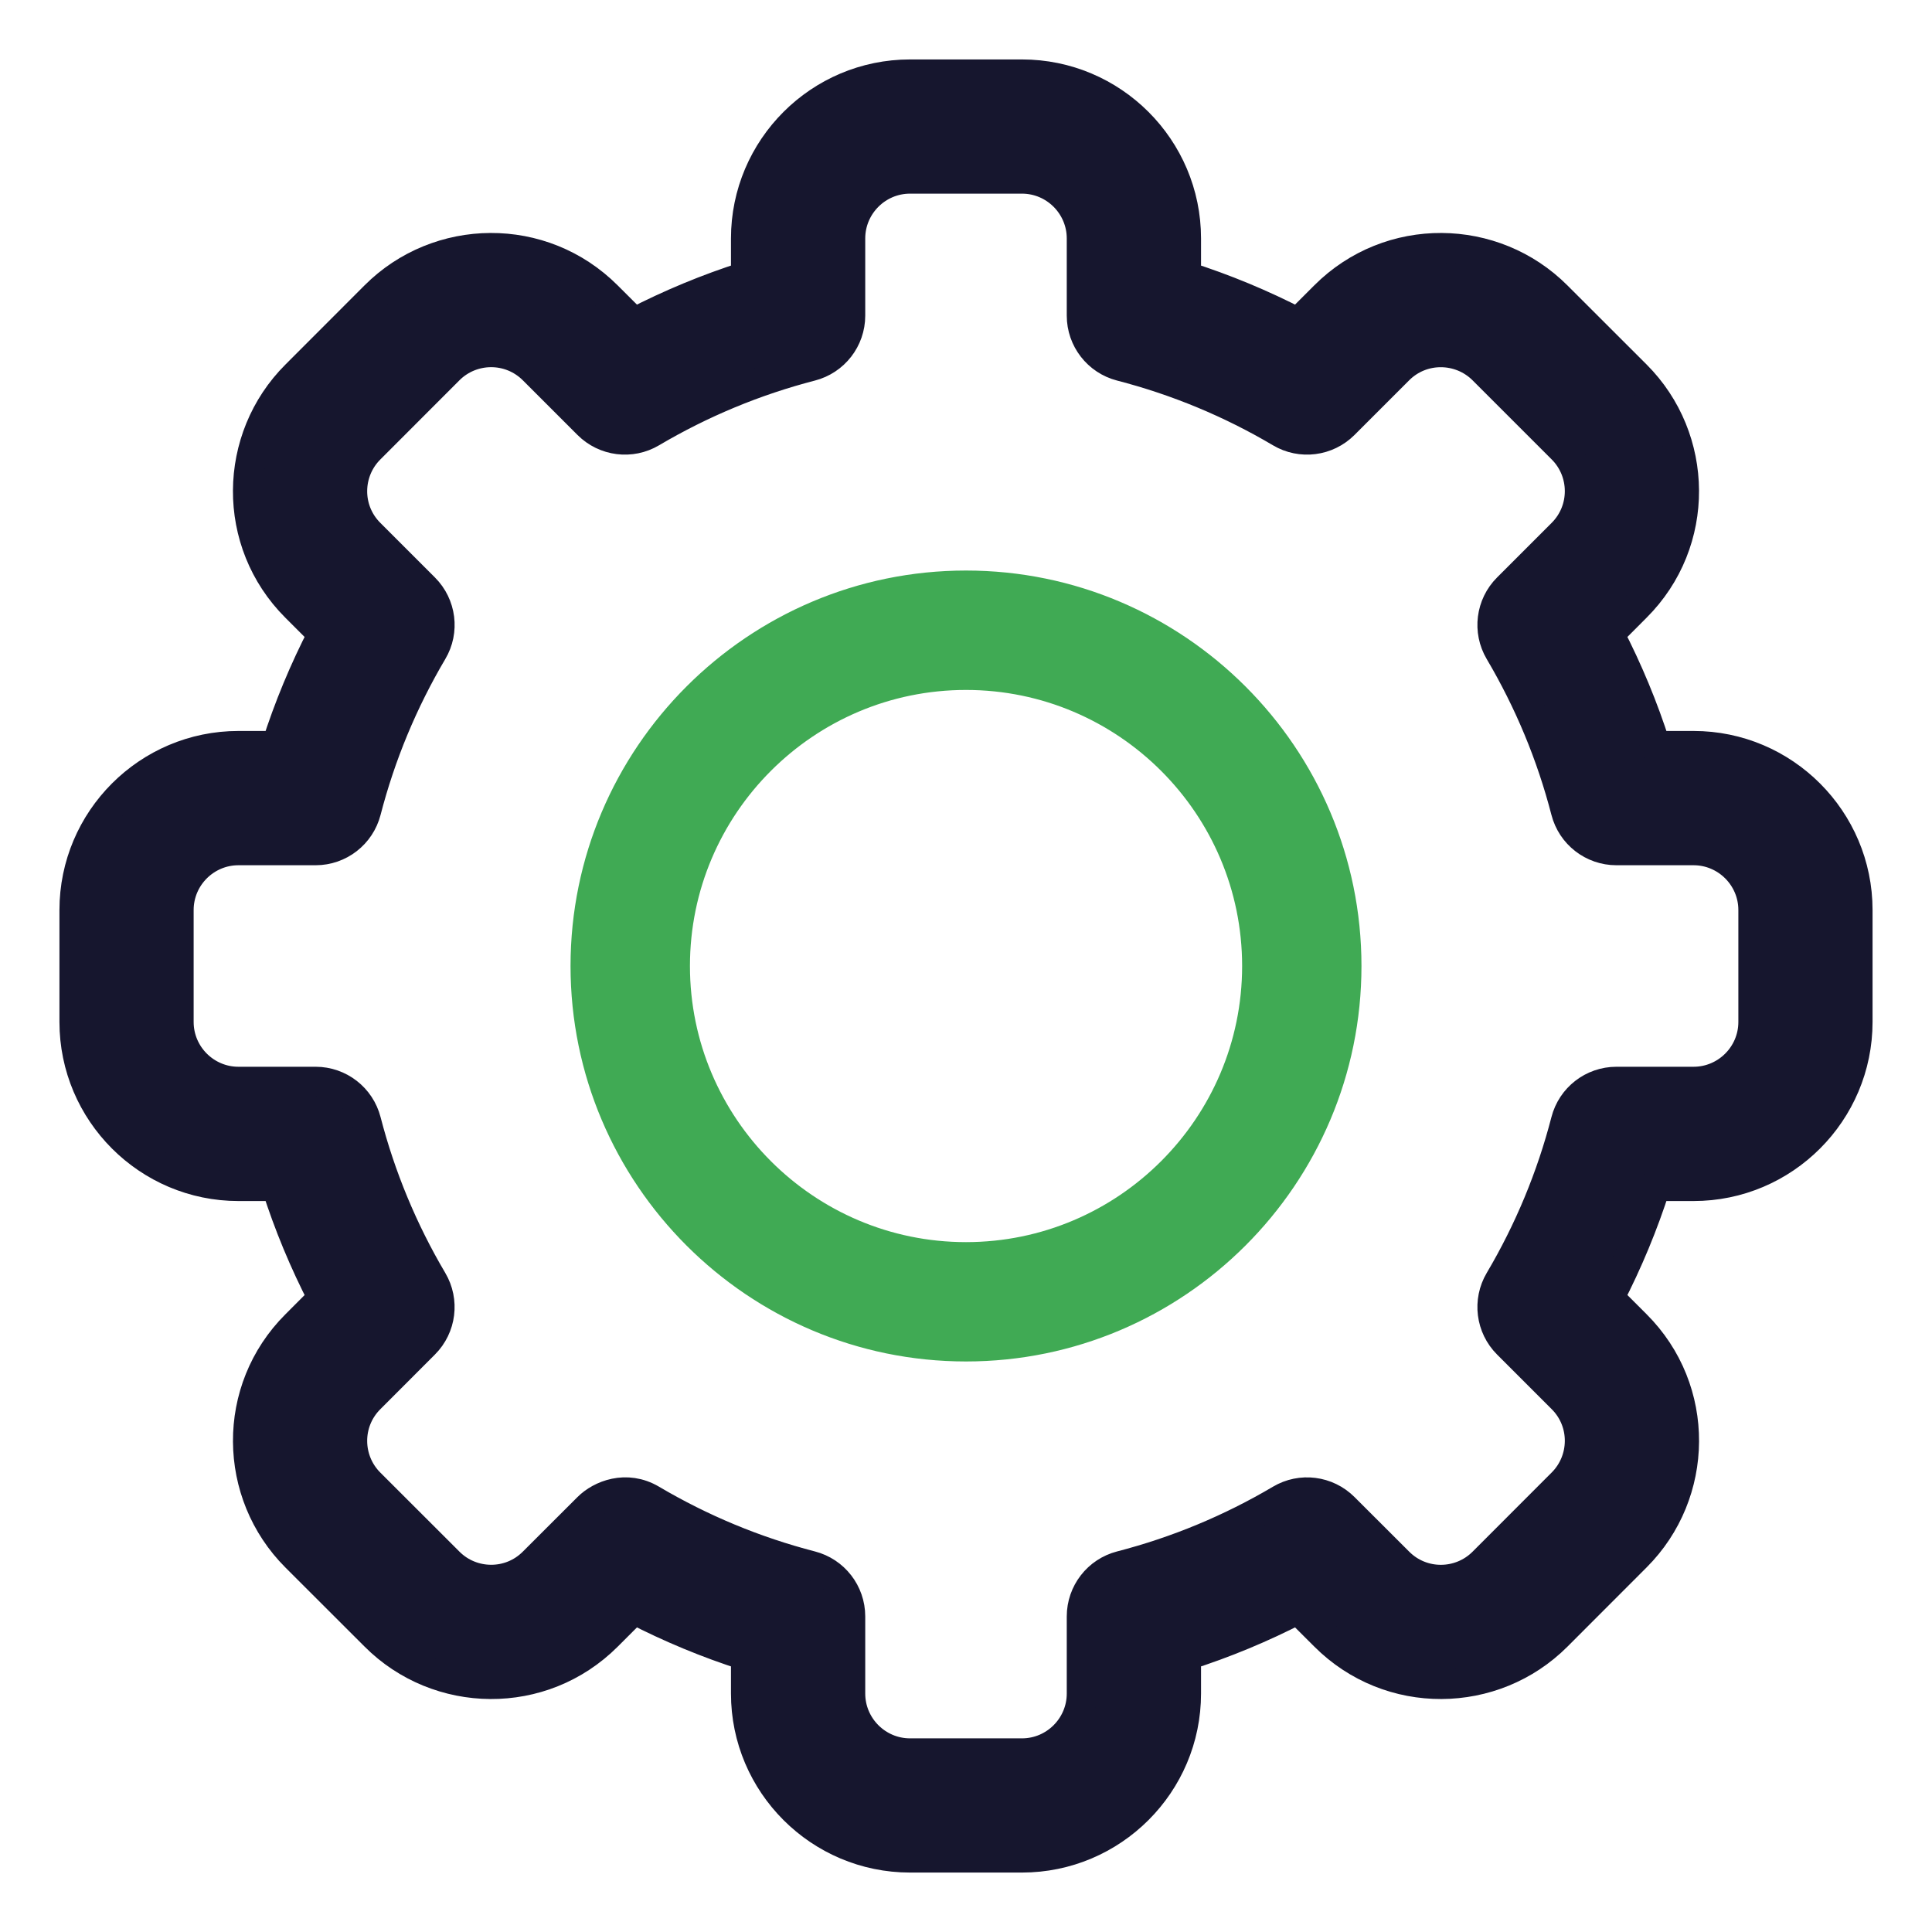
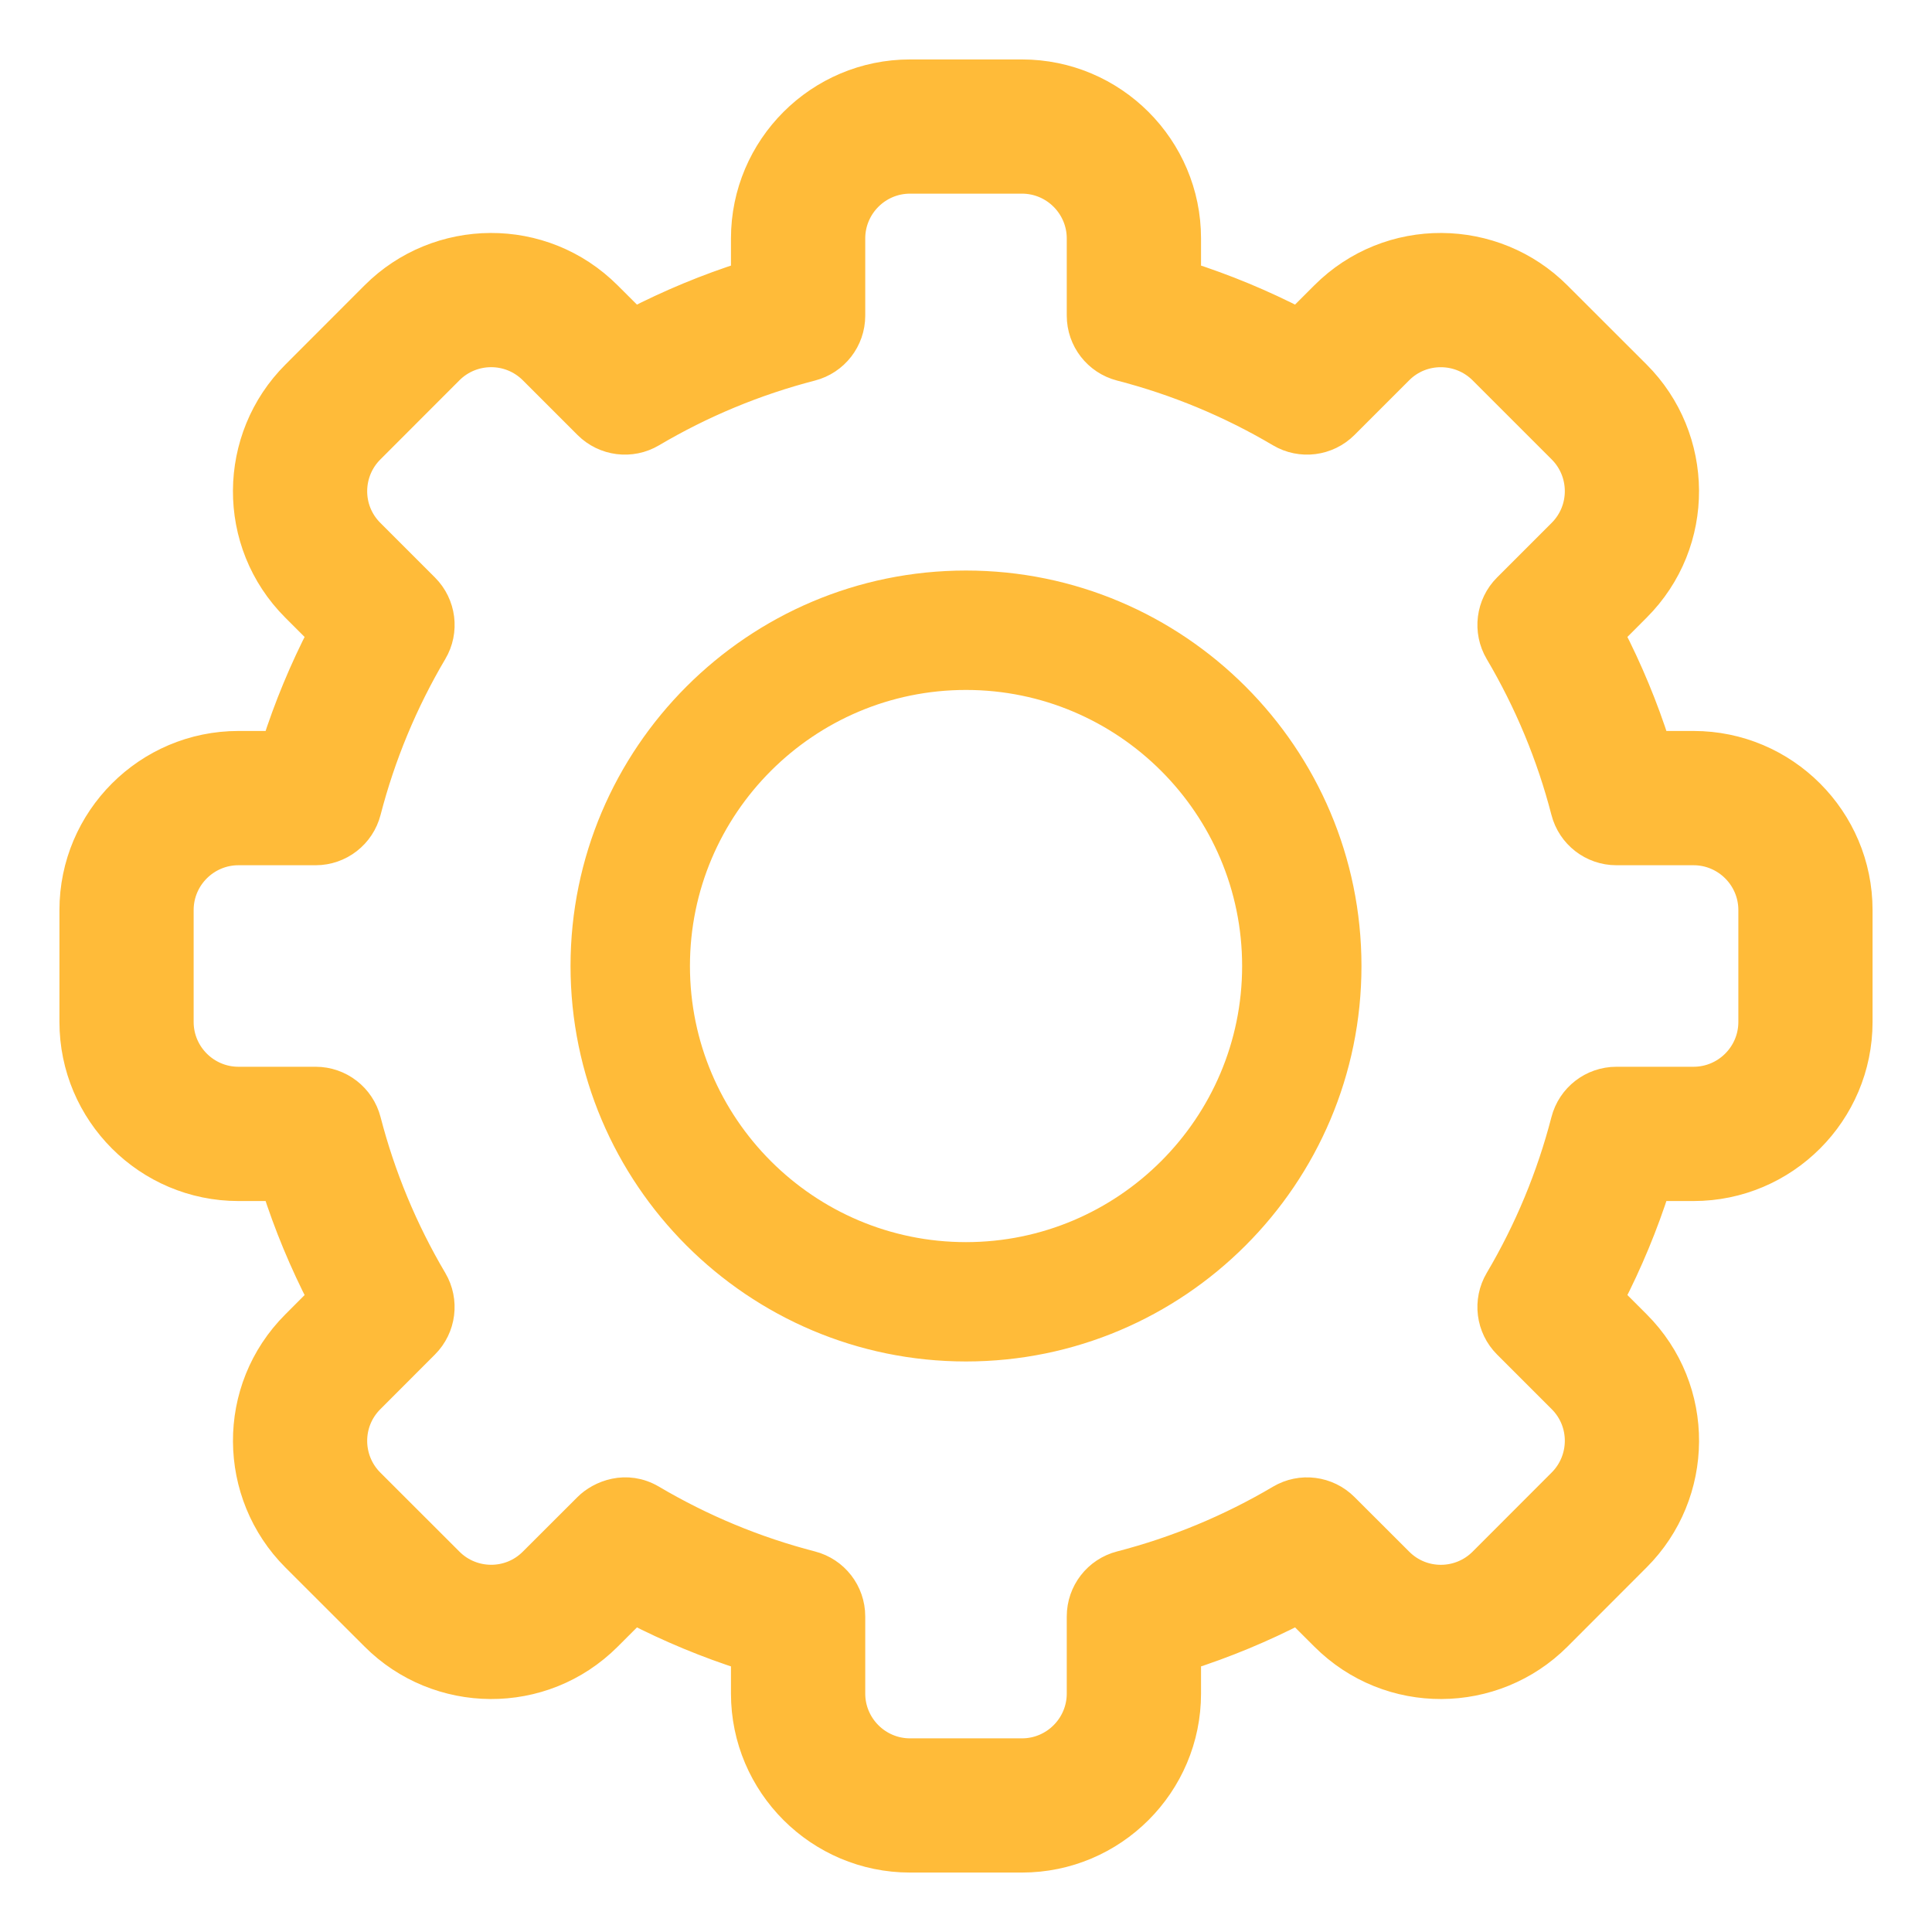
<svg xmlns="http://www.w3.org/2000/svg" width="26" height="26" viewBox="0 0 26 26" fill="none">
-   <path d="M13.753 25H12.247C11.029 25 10.037 24.009 10.037 22.791V22.281C9.52 22.116 9.016 21.907 8.533 21.657L8.172 22.018C7.297 22.893 5.896 22.868 5.047 22.017L3.982 20.953C3.132 20.103 3.107 18.702 3.983 17.828L4.343 17.467C4.093 16.984 3.884 16.48 3.719 15.963H3.209C1.991 15.963 1 14.971 1 13.753V12.247C1 11.029 1.991 10.037 3.209 10.037H3.719C3.884 9.52 4.093 9.016 4.343 8.533L3.982 8.172C3.107 7.298 3.131 5.897 3.983 5.047L5.047 3.982C5.898 3.13 7.299 3.109 8.172 3.983L8.533 4.343C9.016 4.093 9.52 3.884 10.037 3.719V3.209C10.037 1.991 11.029 1 12.247 1H13.753C14.971 1 15.963 1.991 15.963 3.209V3.719C16.48 3.884 16.984 4.093 17.467 4.343L17.828 3.982C18.703 3.107 20.104 3.132 20.953 3.983L22.018 5.047C22.868 5.897 22.893 7.298 22.017 8.172L21.657 8.533C21.907 9.016 22.116 9.519 22.281 10.037H22.791C24.009 10.037 25 11.029 25 12.247V13.753C25 14.971 24.009 15.963 22.791 15.963H22.281C22.116 16.48 21.907 16.984 21.657 17.467L22.018 17.828C22.893 18.702 22.869 20.103 22.017 20.953L20.953 22.018C20.102 22.87 18.701 22.891 17.828 22.017L17.467 21.657C16.984 21.907 16.48 22.116 15.963 22.281V22.791C15.963 24.009 14.971 25 13.753 25ZM8.768 20.18C9.44 20.577 10.162 20.877 10.916 21.072C11.227 21.152 11.444 21.432 11.444 21.753V22.791C11.444 23.233 11.804 23.594 12.247 23.594H13.753C14.196 23.594 14.556 23.233 14.556 22.791V21.753C14.556 21.432 14.773 21.152 15.084 21.072C15.838 20.877 16.561 20.577 17.232 20.18C17.508 20.016 17.86 20.061 18.087 20.288L18.823 21.023C19.14 21.341 19.649 21.333 19.958 21.024L21.023 19.958C21.332 19.65 21.342 19.141 21.024 18.823L20.288 18.087C20.061 17.86 20.017 17.508 20.18 17.232C20.577 16.561 20.877 15.838 21.072 15.084C21.152 14.773 21.432 14.556 21.753 14.556H22.791C23.233 14.556 23.594 14.196 23.594 13.753V12.247C23.594 11.804 23.233 11.444 22.791 11.444H21.753C21.432 11.444 21.152 11.227 21.072 10.916C20.877 10.162 20.577 9.44 20.18 8.768C20.017 8.492 20.061 8.14 20.288 7.913L21.023 7.178C21.341 6.86 21.333 6.351 21.024 6.042L19.959 4.977C19.65 4.668 19.14 4.659 18.823 4.976L18.087 5.712C17.86 5.939 17.508 5.984 17.232 5.82C16.561 5.423 15.838 5.123 15.084 4.928C14.773 4.848 14.556 4.568 14.556 4.248V3.209C14.556 2.767 14.196 2.406 13.753 2.406H12.247C11.804 2.406 11.444 2.767 11.444 3.209V4.248C11.444 4.568 11.227 4.848 10.916 4.928C10.162 5.123 9.44 5.423 8.768 5.82C8.492 5.984 8.14 5.939 7.913 5.712L7.178 4.977C6.86 4.659 6.351 4.667 6.042 4.976L4.977 6.042C4.668 6.35 4.658 6.859 4.976 7.177L5.712 7.913C5.939 8.14 5.984 8.492 5.82 8.768C5.423 9.44 5.123 10.162 4.928 10.916C4.848 11.227 4.568 11.444 4.248 11.444H3.209C2.767 11.444 2.406 11.804 2.406 12.247V13.753C2.406 14.196 2.767 14.556 3.209 14.556H4.248C4.568 14.556 4.848 14.773 4.928 15.084C5.123 15.838 5.423 16.56 5.82 17.232C5.983 17.508 5.939 17.86 5.712 18.087L4.977 18.823C4.659 19.14 4.667 19.649 4.976 19.958L6.042 21.023C6.35 21.332 6.86 21.341 7.177 21.023L7.913 20.288C8.08 20.121 8.428 19.979 8.768 20.18Z" fill="#16162E" stroke="#16162E" stroke-width="0.4" />
-   <path d="M13 18.222C10.121 18.222 7.778 15.88 7.778 13C7.778 10.121 10.121 7.778 13 7.778C15.88 7.778 18.222 10.121 18.222 13C18.222 15.88 15.88 18.222 13 18.222ZM13 9.185C10.896 9.185 9.185 10.896 9.185 13C9.185 15.104 10.896 16.816 13 16.816C15.104 16.816 16.816 15.104 16.816 13C16.816 10.896 15.104 9.185 13 9.185Z" fill="#40AA54" stroke="#40AA54" stroke-width="0.2" />
+   <path d="M13.753 25H12.247C11.029 25 10.037 24.009 10.037 22.791V22.281C9.52 22.116 9.016 21.907 8.533 21.657L8.172 22.018C7.297 22.893 5.896 22.868 5.047 22.017L3.982 20.953C3.132 20.103 3.107 18.702 3.983 17.828L4.343 17.467C4.093 16.984 3.884 16.48 3.719 15.963H3.209C1.991 15.963 1 14.971 1 13.753V12.247C1 11.029 1.991 10.037 3.209 10.037H3.719C3.884 9.52 4.093 9.016 4.343 8.533L3.982 8.172C3.107 7.298 3.131 5.897 3.983 5.047L5.047 3.982C5.898 3.13 7.299 3.109 8.172 3.983L8.533 4.343C9.016 4.093 9.52 3.884 10.037 3.719V3.209C10.037 1.991 11.029 1 12.247 1H13.753C14.971 1 15.963 1.991 15.963 3.209V3.719C16.48 3.884 16.984 4.093 17.467 4.343L17.828 3.982C18.703 3.107 20.104 3.132 20.953 3.983L22.018 5.047C22.868 5.897 22.893 7.298 22.017 8.172L21.657 8.533C21.907 9.016 22.116 9.519 22.281 10.037H22.791C24.009 10.037 25 11.029 25 12.247V13.753C25 14.971 24.009 15.963 22.791 15.963H22.281C22.116 16.48 21.907 16.984 21.657 17.467L22.018 17.828C22.893 18.702 22.869 20.103 22.017 20.953L20.953 22.018C20.102 22.87 18.701 22.891 17.828 22.017L17.467 21.657C16.984 21.907 16.48 22.116 15.963 22.281V22.791C15.963 24.009 14.971 25 13.753 25ZM8.768 20.18C9.44 20.577 10.162 20.877 10.916 21.072C11.227 21.152 11.444 21.432 11.444 21.753V22.791C11.444 23.233 11.804 23.594 12.247 23.594H13.753C14.196 23.594 14.556 23.233 14.556 22.791V21.753C14.556 21.432 14.773 21.152 15.084 21.072C15.838 20.877 16.561 20.577 17.232 20.18C17.508 20.016 17.86 20.061 18.087 20.288L18.823 21.023C19.14 21.341 19.649 21.333 19.958 21.024L21.023 19.958C21.332 19.65 21.342 19.141 21.024 18.823L20.288 18.087C20.061 17.86 20.017 17.508 20.18 17.232C20.577 16.561 20.877 15.838 21.072 15.084C21.152 14.773 21.432 14.556 21.753 14.556H22.791C23.233 14.556 23.594 14.196 23.594 13.753V12.247C23.594 11.804 23.233 11.444 22.791 11.444H21.753C21.432 11.444 21.152 11.227 21.072 10.916C20.877 10.162 20.577 9.44 20.18 8.768C20.017 8.492 20.061 8.14 20.288 7.913L21.023 7.178C21.341 6.86 21.333 6.351 21.024 6.042L19.959 4.977C19.65 4.668 19.14 4.659 18.823 4.976L18.087 5.712C17.86 5.939 17.508 5.984 17.232 5.82C16.561 5.423 15.838 5.123 15.084 4.928C14.773 4.848 14.556 4.568 14.556 4.248V3.209C14.556 2.767 14.196 2.406 13.753 2.406H12.247C11.804 2.406 11.444 2.767 11.444 3.209V4.248C11.444 4.568 11.227 4.848 10.916 4.928C10.162 5.123 9.44 5.423 8.768 5.82C8.492 5.984 8.14 5.939 7.913 5.712L7.178 4.977C6.86 4.659 6.351 4.667 6.042 4.976L4.977 6.042C4.668 6.35 4.658 6.859 4.976 7.177L5.712 7.913C5.939 8.14 5.984 8.492 5.82 8.768C5.423 9.44 5.123 10.162 4.928 10.916C4.848 11.227 4.568 11.444 4.248 11.444H3.209C2.767 11.444 2.406 11.804 2.406 12.247V13.753C2.406 14.196 2.767 14.556 3.209 14.556H4.248C4.568 14.556 4.848 14.773 4.928 15.084C5.123 15.838 5.423 16.56 5.82 17.232C5.983 17.508 5.939 17.86 5.712 18.087L4.977 18.823C4.659 19.14 4.667 19.649 4.976 19.958L6.042 21.023C6.35 21.332 6.86 21.341 7.177 21.023L7.913 20.288C8.08 20.121 8.428 19.979 8.768 20.18Z" fill="#ffbb39" stroke="#ffbb39" stroke-width="0.4" />
+   <path d="M13 18.222C10.121 18.222 7.778 15.88 7.778 13C7.778 10.121 10.121 7.778 13 7.778C15.88 7.778 18.222 10.121 18.222 13C18.222 15.88 15.88 18.222 13 18.222ZM13 9.185C10.896 9.185 9.185 10.896 9.185 13C9.185 15.104 10.896 16.816 13 16.816C15.104 16.816 16.816 15.104 16.816 13C16.816 10.896 15.104 9.185 13 9.185Z" fill="#ffbb39" stroke="#ffbb39" stroke-width="0.2" />
</svg>
